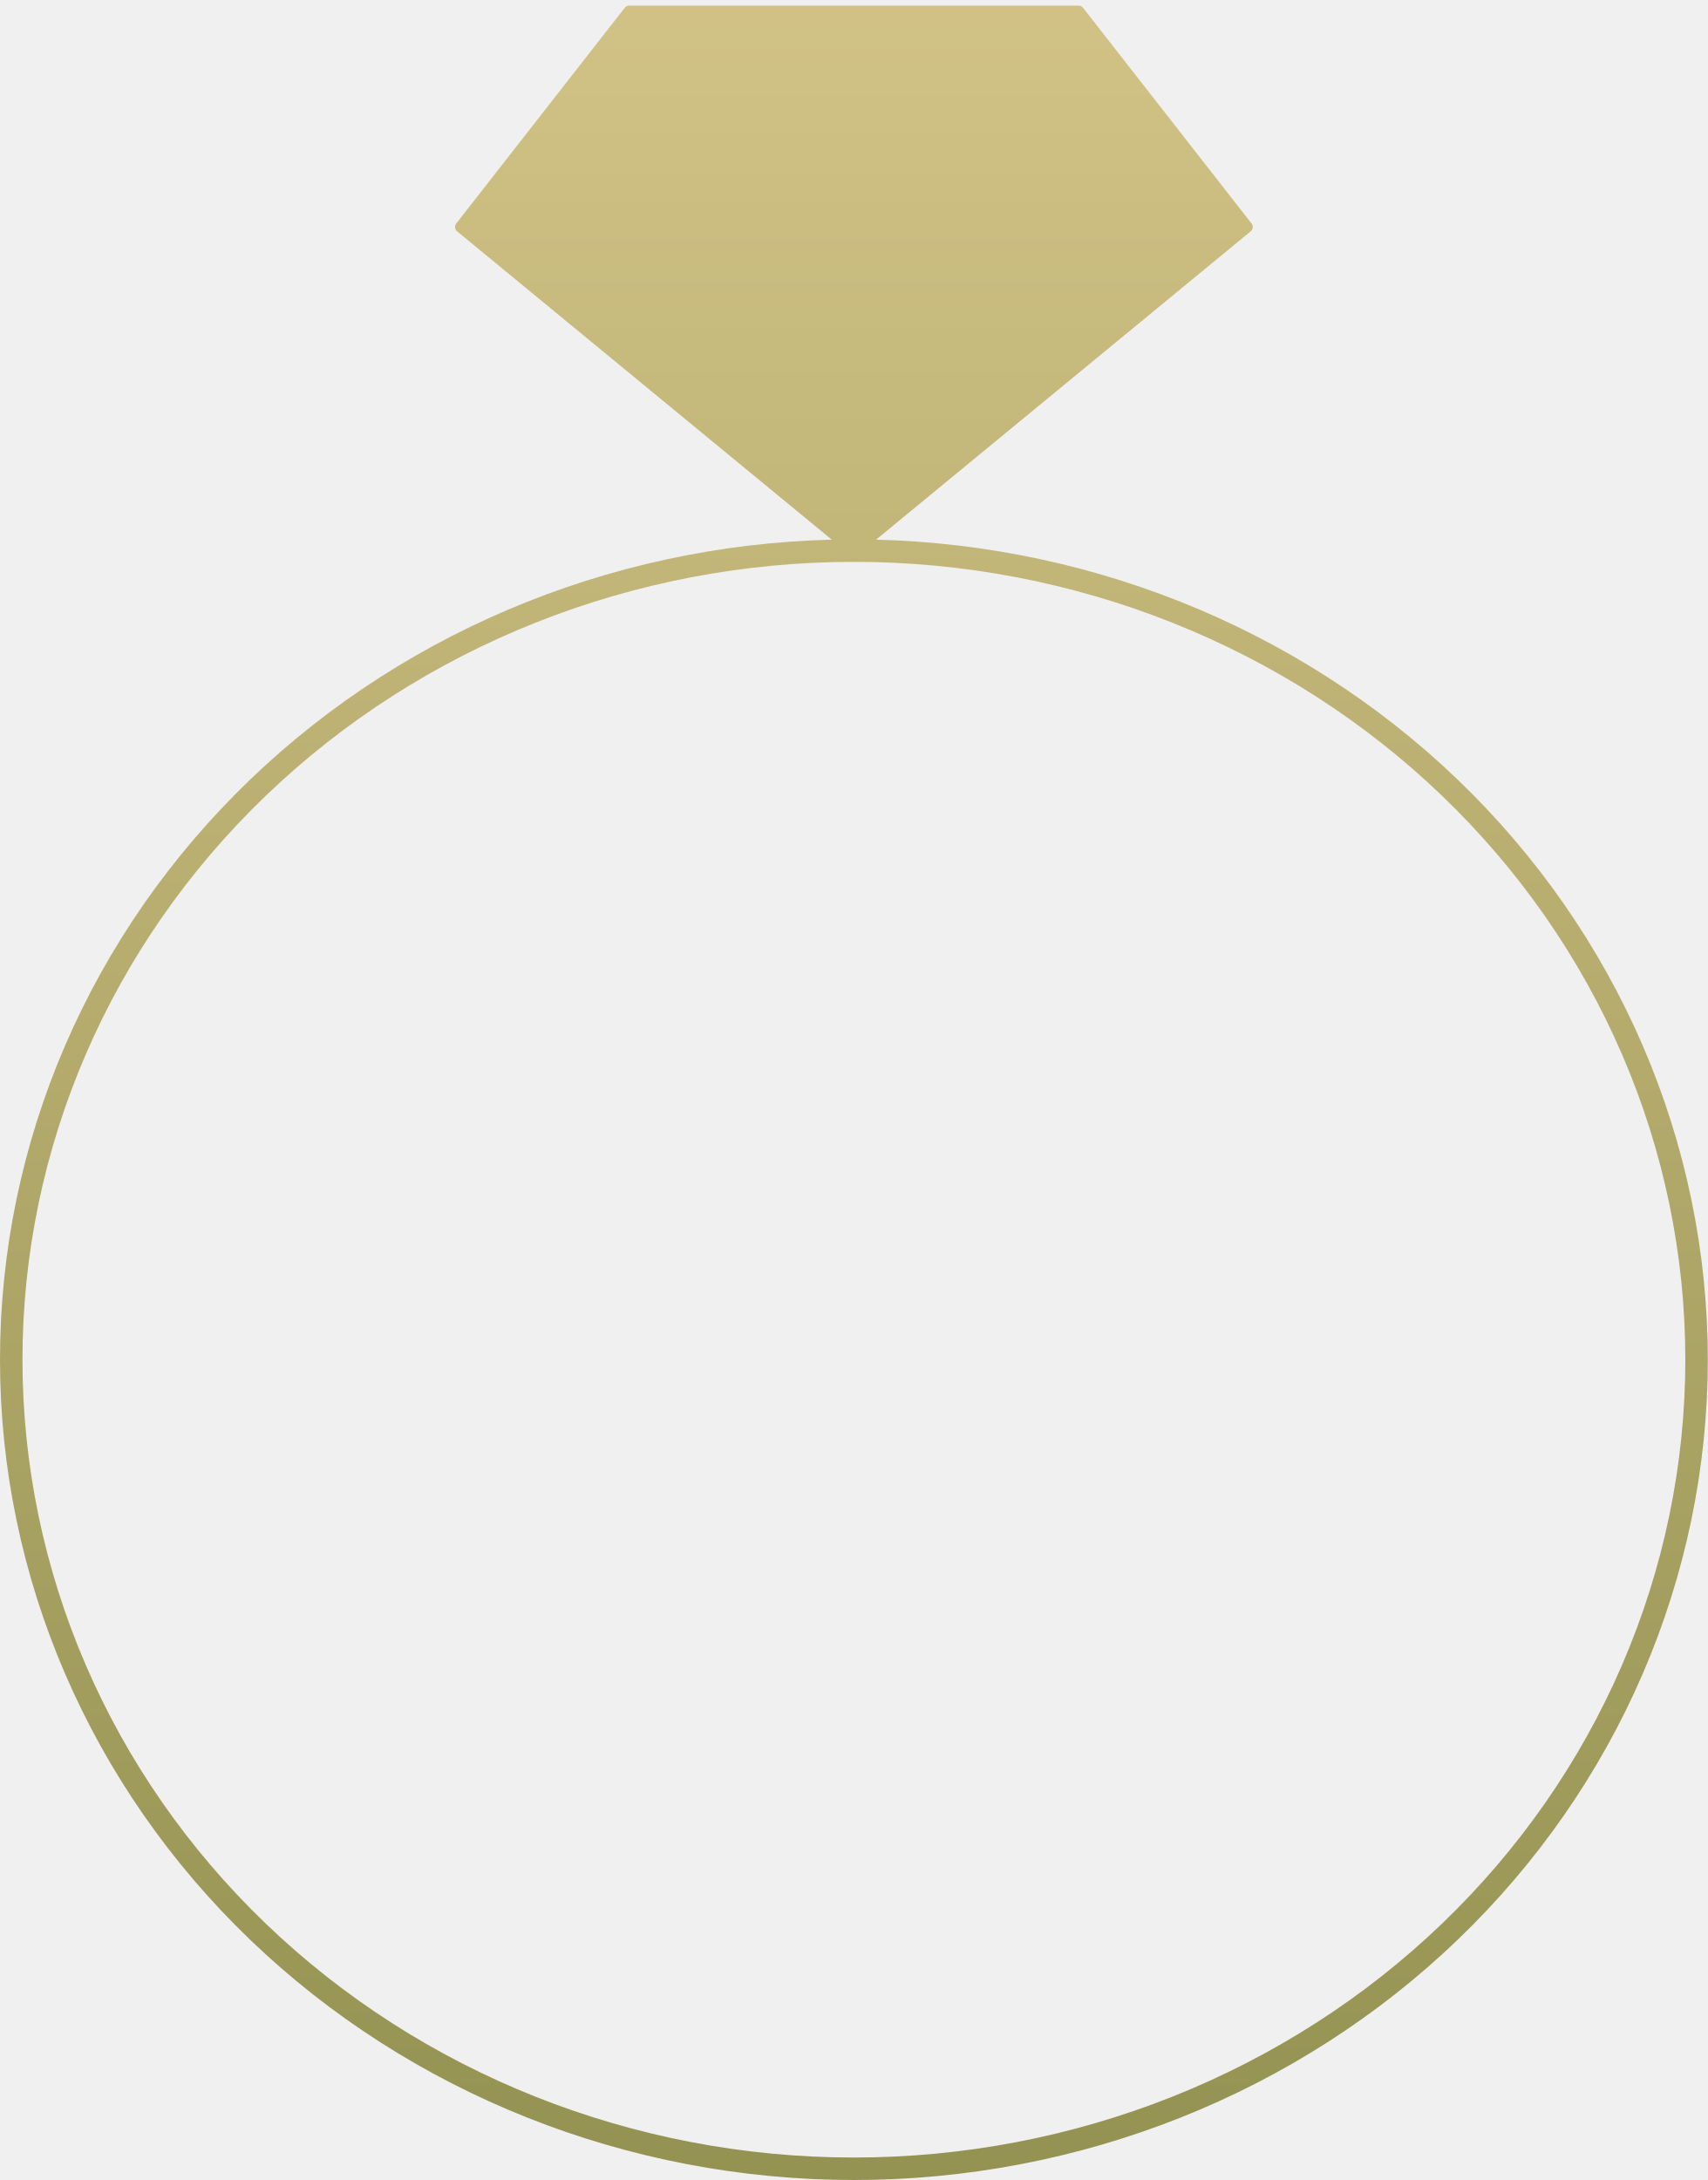
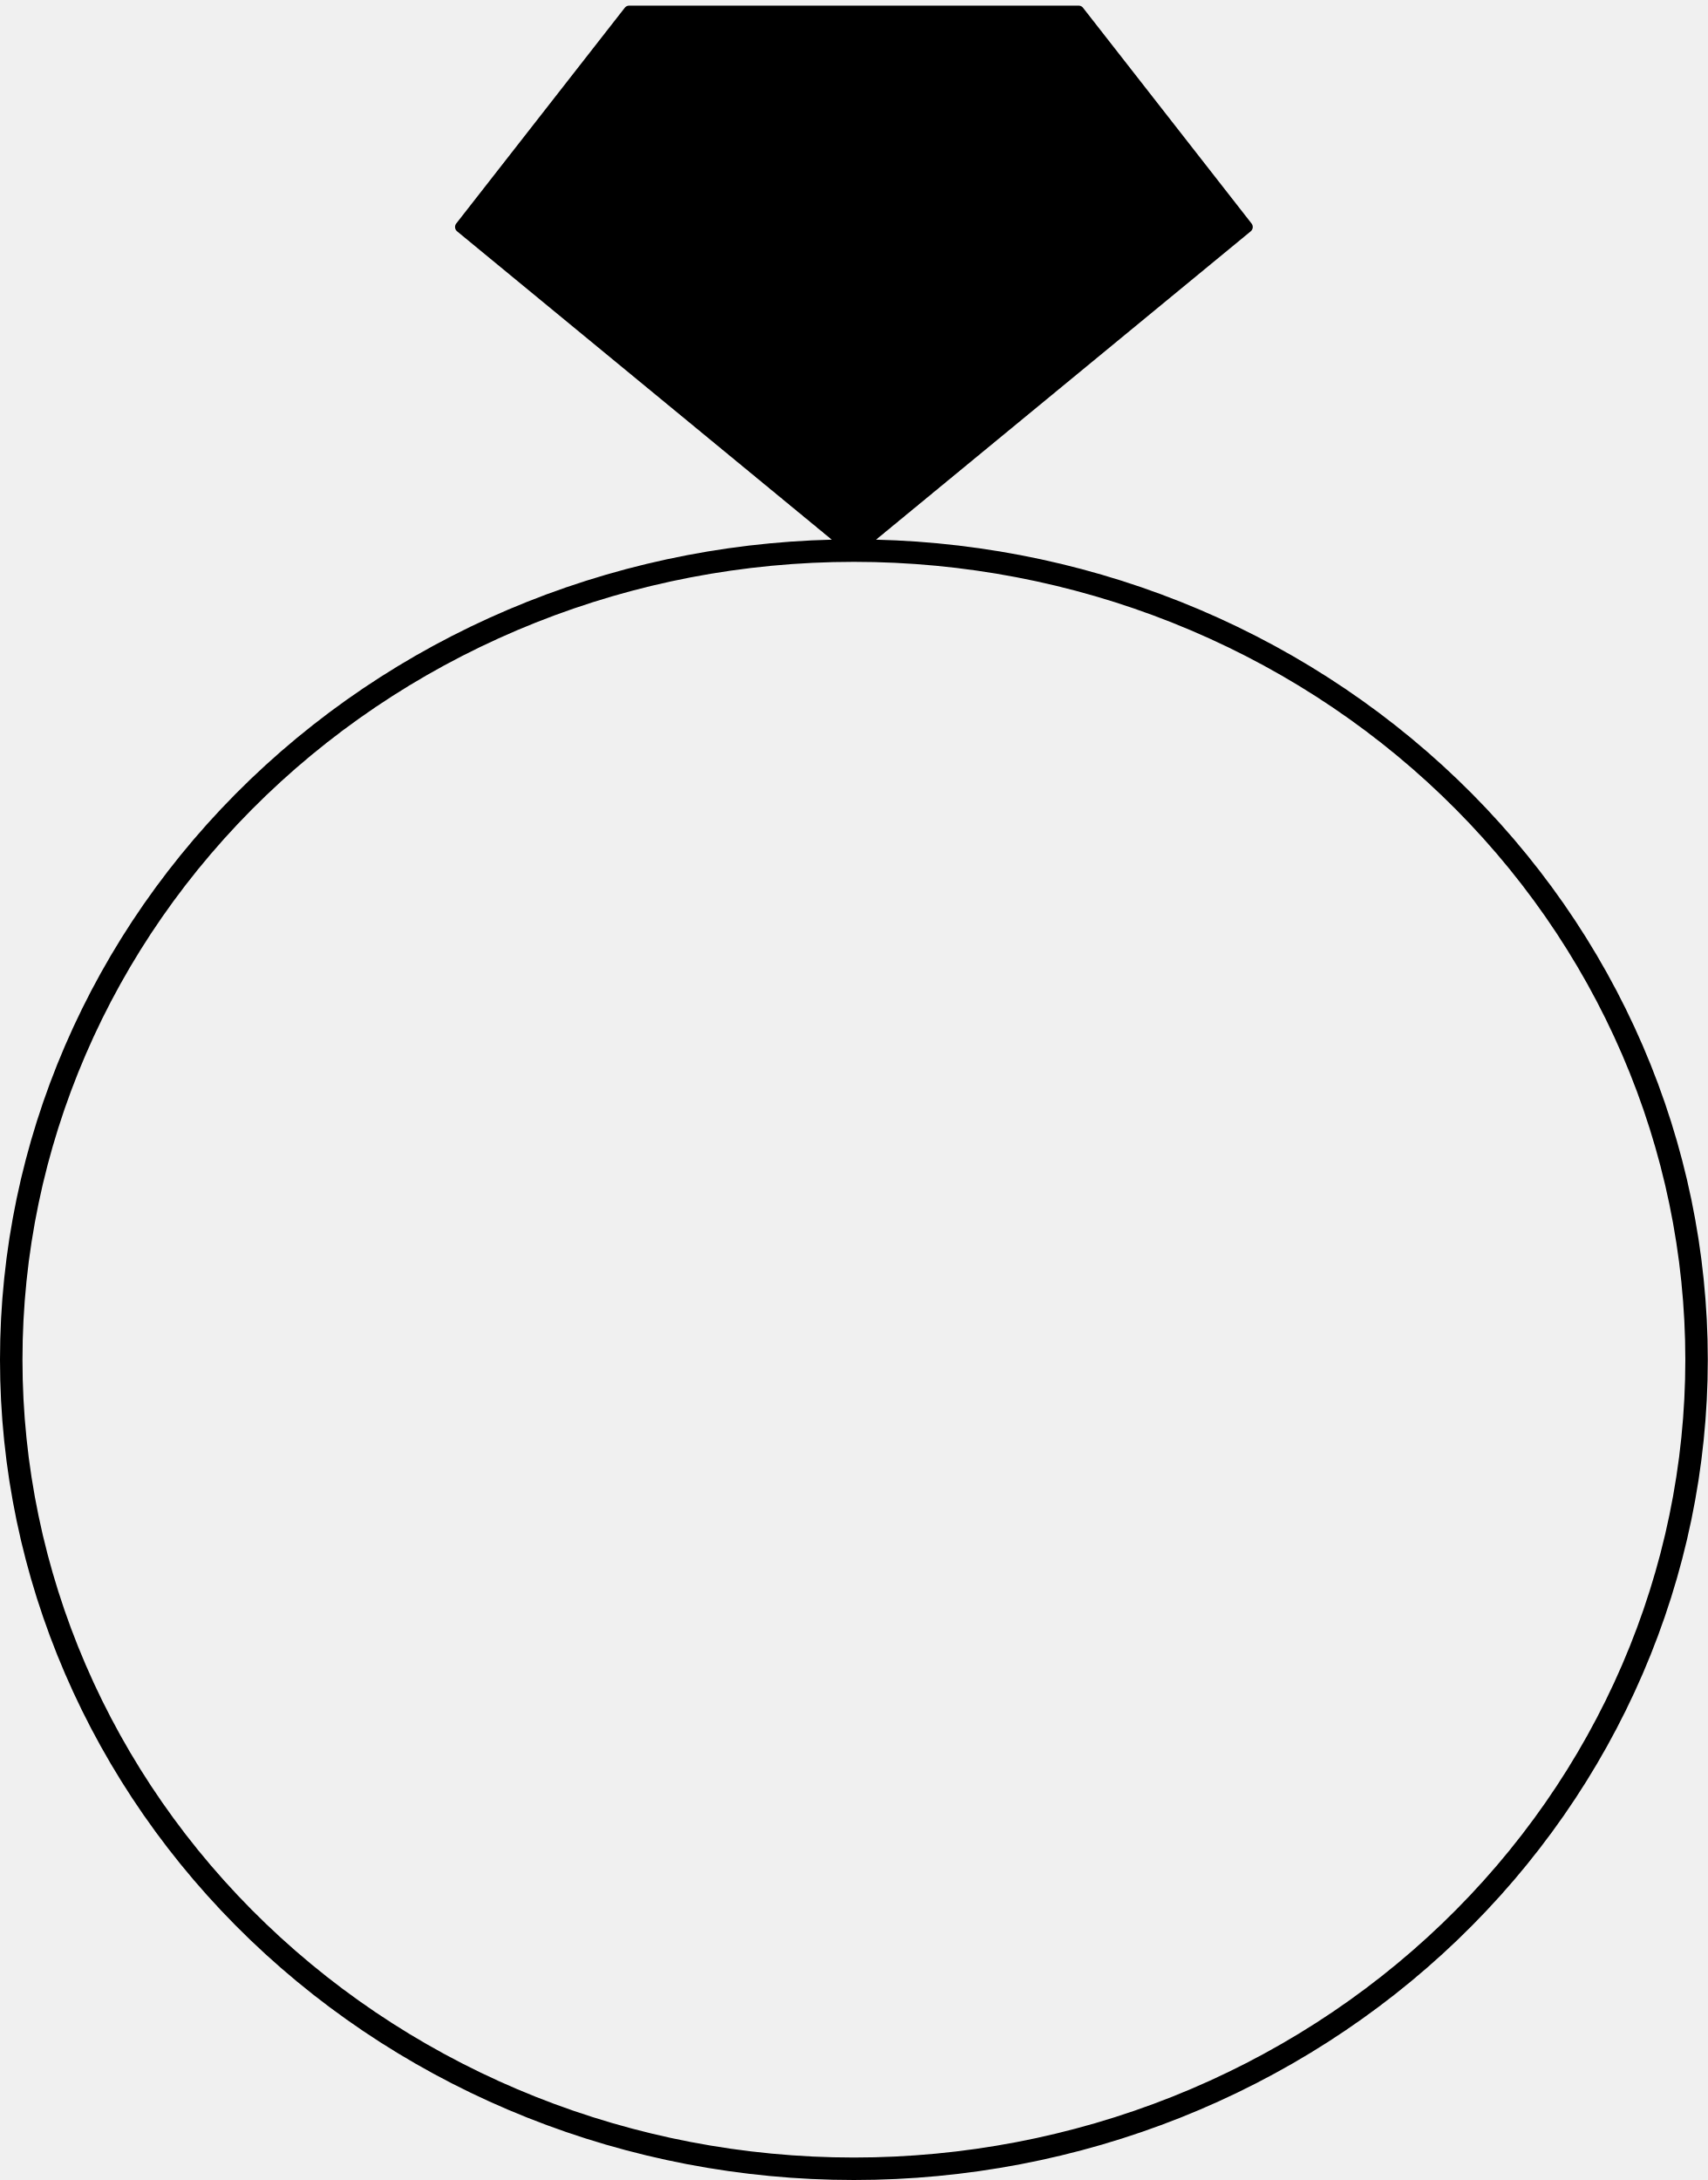
<svg xmlns="http://www.w3.org/2000/svg" width="152" height="194" viewBox="0 0 152 194" fill="none">
  <mask id="mask0_126_8" style="mask-type:alpha" maskUnits="userSpaceOnUse" x="0" y="0" width="152" height="194">
    <path d="M76 193C85.849 193 95.602 191.138 104.701 187.519C113.801 183.901 122.069 178.598 129.033 171.912C135.997 165.226 141.522 157.289 145.291 148.553C149.06 139.818 151 130.455 151 121C151 111.545 149.06 102.182 145.291 93.447C141.522 84.711 135.997 76.774 129.033 70.088C122.069 63.403 113.801 58.099 104.701 54.481C95.602 50.862 85.849 49 76 49C56.109 49 37.032 56.586 22.967 70.088C8.902 83.591 1 101.904 1 121C1 140.096 8.902 158.409 22.967 171.912C37.032 185.414 56.109 193 76 193Z" stroke="white" stroke-width="2" stroke-linecap="round" stroke-linejoin="round" />
    <path d="M41 20.2L56 1H96L111 20.2L76 49L41 20.2Z" fill="#555555" stroke="white" stroke-linecap="round" stroke-linejoin="round" />
  </mask>
  <g mask="url(#mask0_126_8)">
    <path d="M-49 -18.2H191V212.2H-49V-18.2Z" fill="url(#paint0_linear_126_8)" />
  </g>
  <defs>
    <linearGradient id="paint0_linear_126_8" x1="71" y1="-18.2" x2="71" y2="212.2" gradientUnits="userSpaceOnUse">
-       <stop stop-color="#D7C68A" />
-       <stop offset="1" stop-color="#8E8E4D" />
+       <stop stop-color="#000000" />
+       <stop offset="1" stop-color="#000000" />
    </linearGradient>
  </defs>
</svg>
